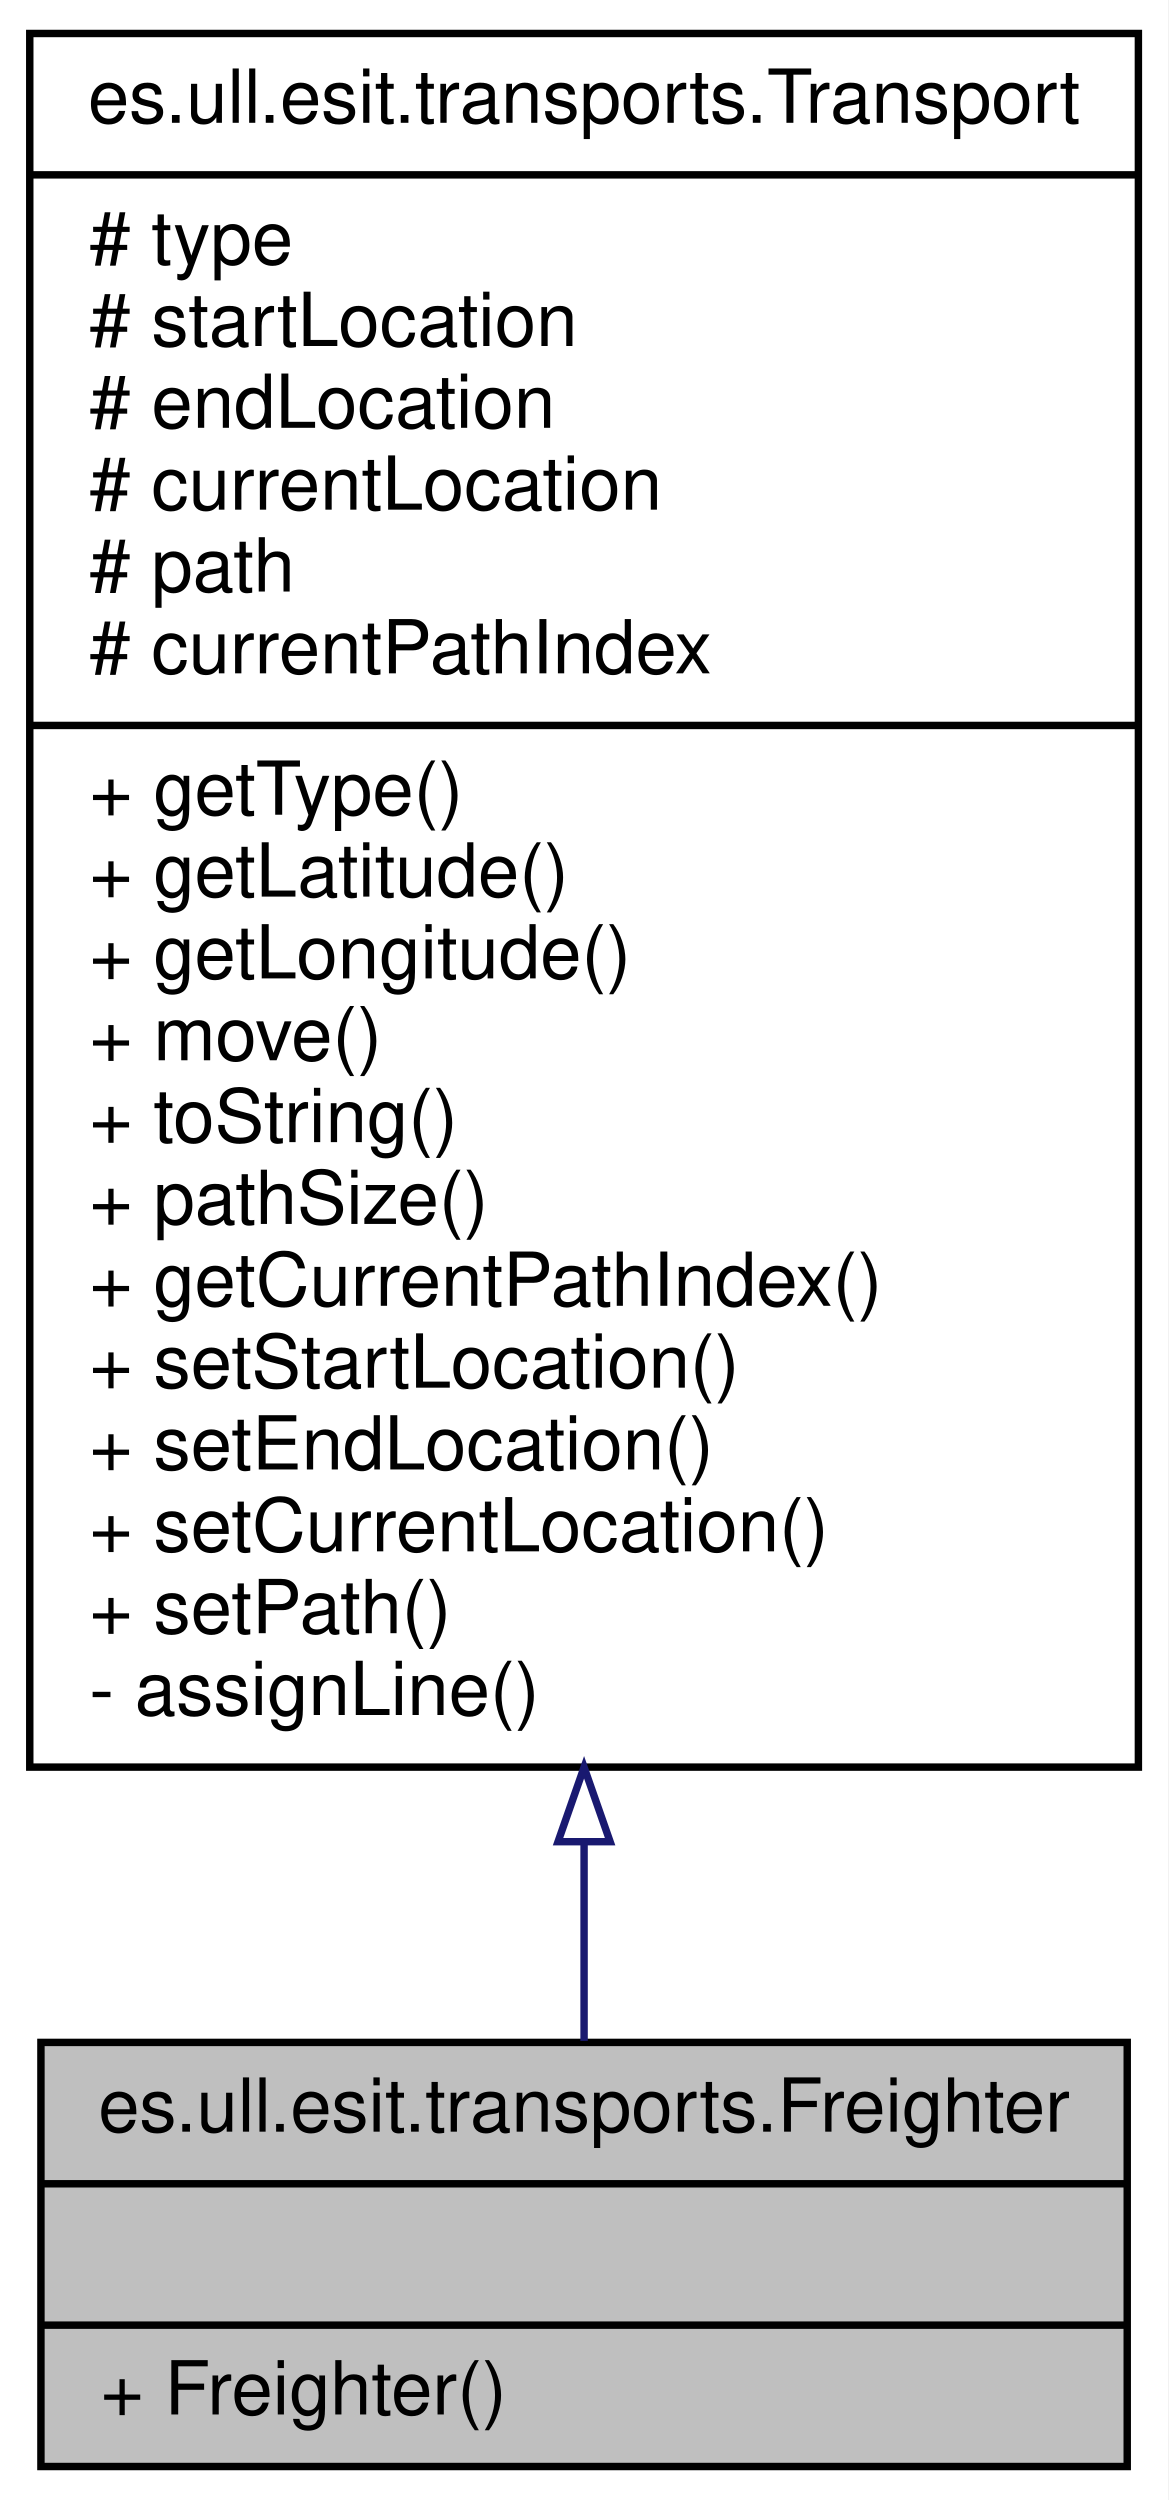
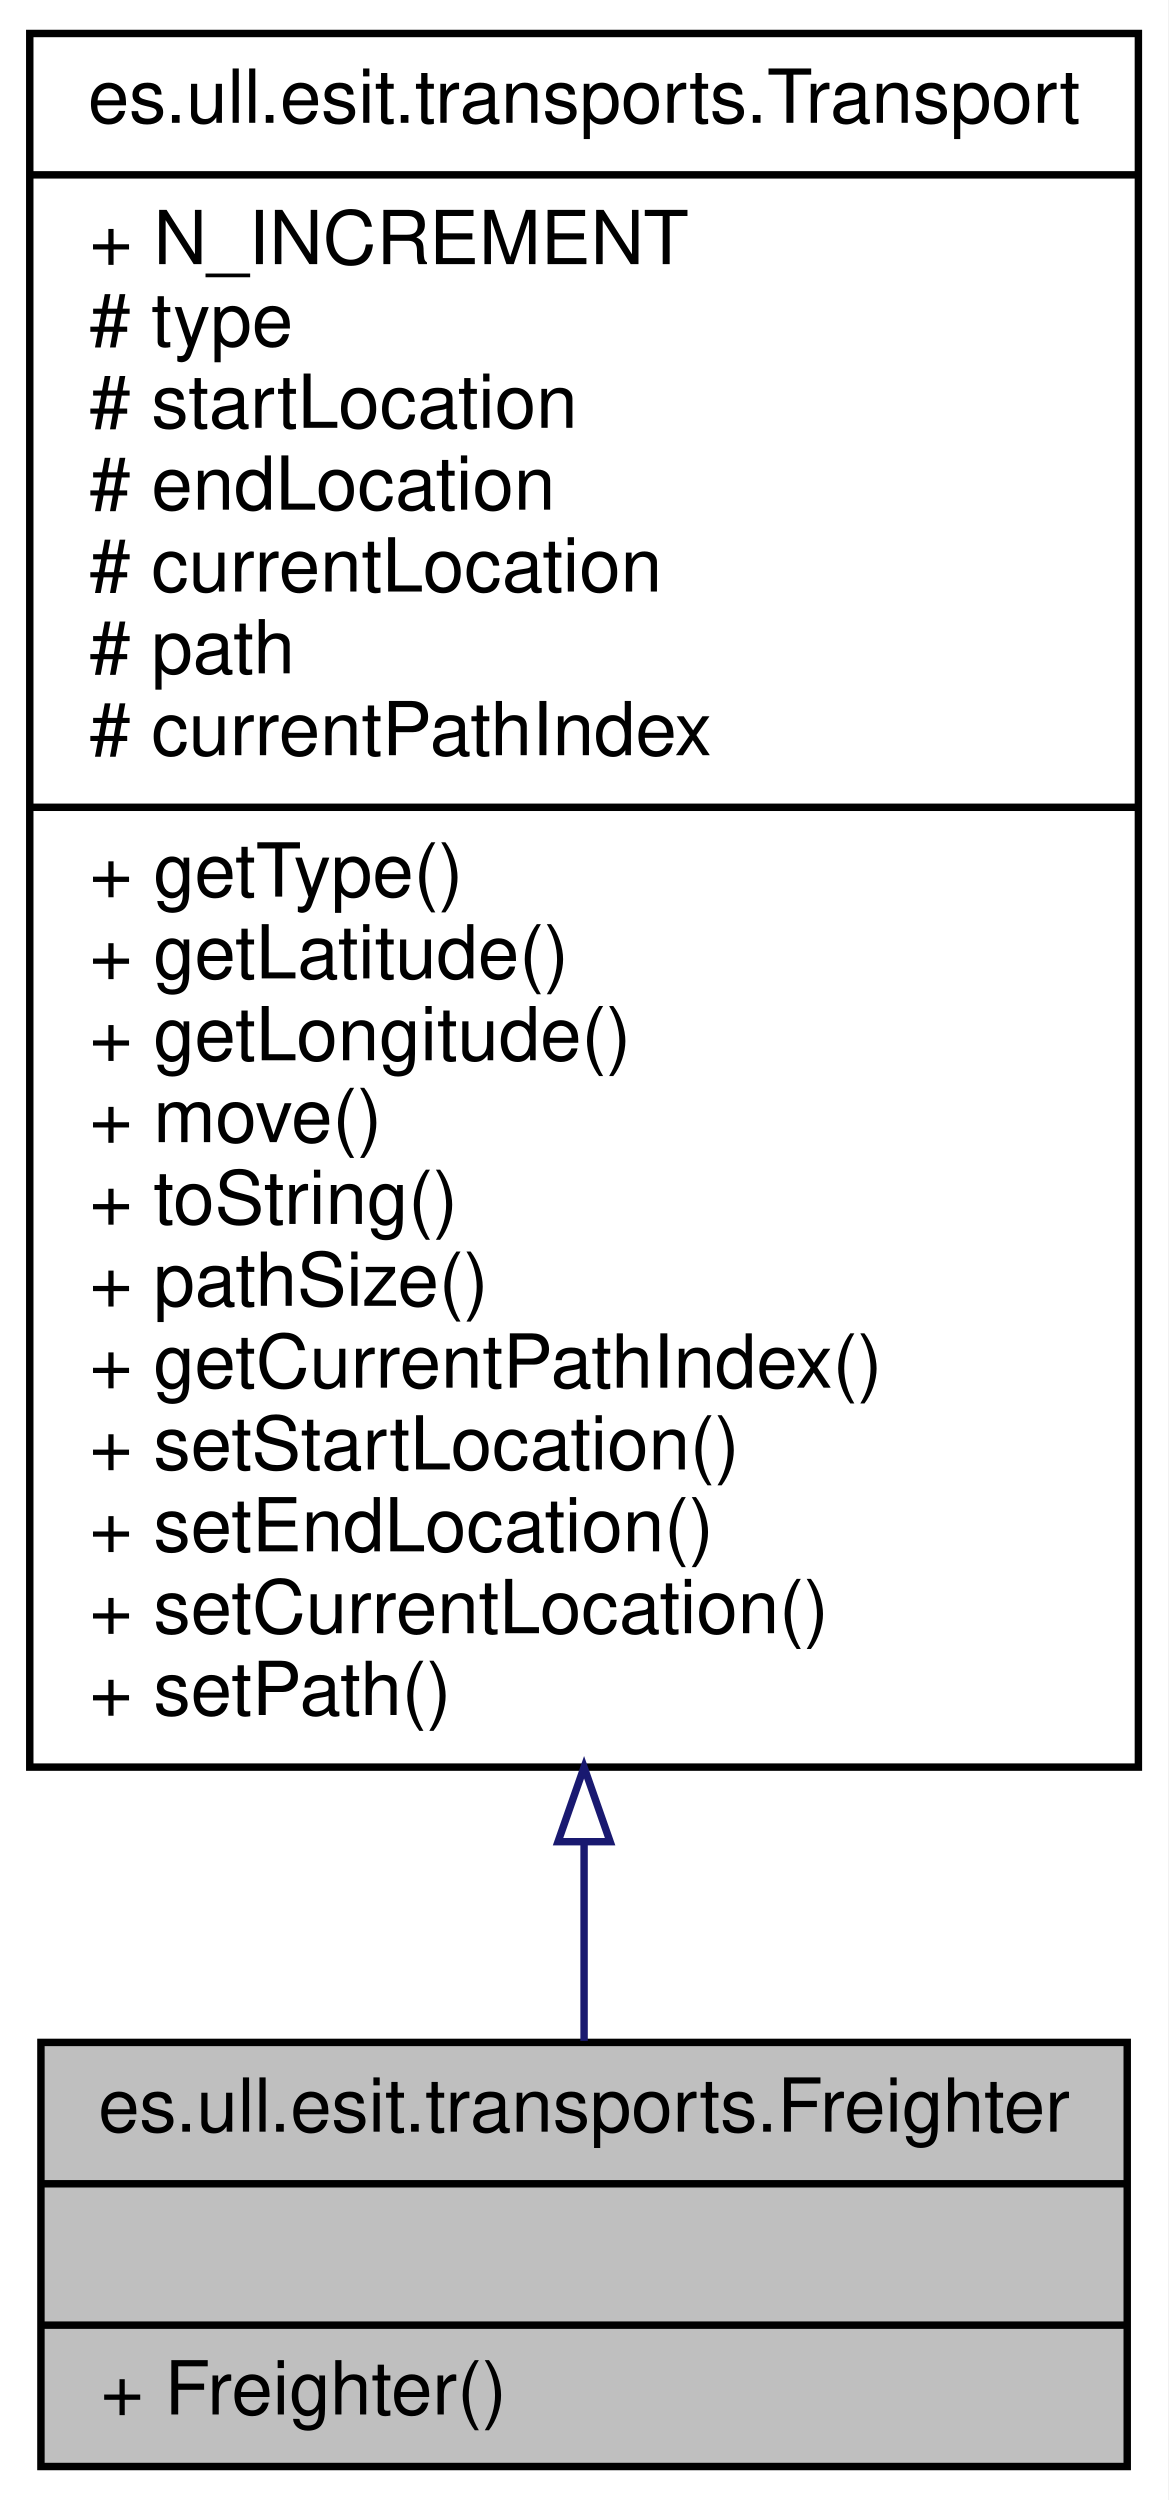
<svg xmlns="http://www.w3.org/2000/svg" xmlns:xlink="http://www.w3.org/1999/xlink" width="157pt" height="336pt" viewBox="0.00 0.00 157.00 336.00">
  <g id="graph0" class="graph" transform="scale(1 1) rotate(0) translate(4 332)">
    <polygon fill="white" stroke="none" points="-4,4 -4,-332 153,-332 153,4 -4,4" />
    <g id="node1" class="node">
      <polygon fill="#bfbfbf" stroke="black" points="1.5,-0.5 1.5,-57.5 147.5,-57.5 147.5,-0.5 1.5,-0.5" />
      <text text-anchor="middle" x="74.5" y="-45.5" font-family="Helvetica,sans-Serif" font-size="10.00">es.ull.esit.transports.Freighter</text>
      <polyline fill="none" stroke="black" points="1.5,-38.5 147.5,-38.5 " />
      <text text-anchor="middle" x="74.5" y="-26.5" font-family="Helvetica,sans-Serif" font-size="10.00"> </text>
      <polyline fill="none" stroke="black" points="1.5,-19.5 147.5,-19.5 " />
      <text text-anchor="start" x="9.5" y="-7.5" font-family="Helvetica,sans-Serif" font-size="10.00">+ Freighter()</text>
    </g>
    <g id="node2" class="node">
      <g id="a_node2">
        <a xlink:href="classes_1_1ull_1_1esit_1_1transports_1_1_transport.html" target="_top" xlink:title="Abstract class to represent a transport. ">
          <polygon fill="white" stroke="black" points="-1.42109e-14,-94.5 -1.42109e-14,-327.5 149,-327.5 149,-94.5 -1.42109e-14,-94.5" />
          <text text-anchor="middle" x="74.5" y="-315.5" font-family="Helvetica,sans-Serif" font-size="10.00">es.ull.esit.transports.Transport</text>
          <polyline fill="none" stroke="black" points="-1.42109e-14,-308.5 149,-308.5 " />
-           <text text-anchor="start" x="8" y="-296.5" font-family="Helvetica,sans-Serif" font-size="10.00"># type</text>
-           <text text-anchor="start" x="8" y="-285.5" font-family="Helvetica,sans-Serif" font-size="10.00"># startLocation</text>
-           <text text-anchor="start" x="8" y="-274.5" font-family="Helvetica,sans-Serif" font-size="10.00"># endLocation</text>
-           <text text-anchor="start" x="8" y="-263.5" font-family="Helvetica,sans-Serif" font-size="10.00"># currentLocation</text>
-           <text text-anchor="start" x="8" y="-252.5" font-family="Helvetica,sans-Serif" font-size="10.00"># path</text>
-           <text text-anchor="start" x="8" y="-241.5" font-family="Helvetica,sans-Serif" font-size="10.00"># currentPathIndex</text>
-           <polyline fill="none" stroke="black" points="-1.42109e-14,-234.5 149,-234.5 " />
-           <text text-anchor="start" x="8" y="-222.5" font-family="Helvetica,sans-Serif" font-size="10.00">+ getType()</text>
-           <text text-anchor="start" x="8" y="-211.5" font-family="Helvetica,sans-Serif" font-size="10.00">+ getLatitude()</text>
-           <text text-anchor="start" x="8" y="-200.5" font-family="Helvetica,sans-Serif" font-size="10.00">+ getLongitude()</text>
-           <text text-anchor="start" x="8" y="-189.5" font-family="Helvetica,sans-Serif" font-size="10.00">+ move()</text>
-           <text text-anchor="start" x="8" y="-178.5" font-family="Helvetica,sans-Serif" font-size="10.00">+ toString()</text>
-           <text text-anchor="start" x="8" y="-167.5" font-family="Helvetica,sans-Serif" font-size="10.00">+ pathSize()</text>
-           <text text-anchor="start" x="8" y="-156.5" font-family="Helvetica,sans-Serif" font-size="10.00">+ getCurrentPathIndex()</text>
-           <text text-anchor="start" x="8" y="-145.5" font-family="Helvetica,sans-Serif" font-size="10.00">+ setStartLocation()</text>
-           <text text-anchor="start" x="8" y="-134.5" font-family="Helvetica,sans-Serif" font-size="10.00">+ setEndLocation()</text>
-           <text text-anchor="start" x="8" y="-123.5" font-family="Helvetica,sans-Serif" font-size="10.00">+ setCurrentLocation()</text>
-           <text text-anchor="start" x="8" y="-112.5" font-family="Helvetica,sans-Serif" font-size="10.00">+ setPath()</text>
-           <text text-anchor="start" x="8" y="-101.5" font-family="Helvetica,sans-Serif" font-size="10.00">- assignLine()</text>
+           <text text-anchor="start" x="8" y="-296.5" font-family="Helvetica,sans-Serif" font-size="10.00">+ N_INCREMENT</text>
+           <text text-anchor="start" x="8" y="-285.5" font-family="Helvetica,sans-Serif" font-size="10.00"># type</text>
+           <text text-anchor="start" x="8" y="-274.5" font-family="Helvetica,sans-Serif" font-size="10.00"># startLocation</text>
+           <text text-anchor="start" x="8" y="-263.5" font-family="Helvetica,sans-Serif" font-size="10.00"># endLocation</text>
+           <text text-anchor="start" x="8" y="-252.5" font-family="Helvetica,sans-Serif" font-size="10.00"># currentLocation</text>
+           <text text-anchor="start" x="8" y="-241.5" font-family="Helvetica,sans-Serif" font-size="10.00"># path</text>
+           <text text-anchor="start" x="8" y="-230.5" font-family="Helvetica,sans-Serif" font-size="10.00"># currentPathIndex</text>
+           <polyline fill="none" stroke="black" points="-1.42109e-14,-223.5 149,-223.5 " />
+           <text text-anchor="start" x="8" y="-211.5" font-family="Helvetica,sans-Serif" font-size="10.00">+ getType()</text>
+           <text text-anchor="start" x="8" y="-200.5" font-family="Helvetica,sans-Serif" font-size="10.00">+ getLatitude()</text>
+           <text text-anchor="start" x="8" y="-189.5" font-family="Helvetica,sans-Serif" font-size="10.00">+ getLongitude()</text>
+           <text text-anchor="start" x="8" y="-178.5" font-family="Helvetica,sans-Serif" font-size="10.00">+ move()</text>
+           <text text-anchor="start" x="8" y="-167.5" font-family="Helvetica,sans-Serif" font-size="10.00">+ toString()</text>
+           <text text-anchor="start" x="8" y="-156.5" font-family="Helvetica,sans-Serif" font-size="10.00">+ pathSize()</text>
+           <text text-anchor="start" x="8" y="-145.5" font-family="Helvetica,sans-Serif" font-size="10.00">+ getCurrentPathIndex()</text>
+           <text text-anchor="start" x="8" y="-134.5" font-family="Helvetica,sans-Serif" font-size="10.00">+ setStartLocation()</text>
+           <text text-anchor="start" x="8" y="-123.5" font-family="Helvetica,sans-Serif" font-size="10.00">+ setEndLocation()</text>
+           <text text-anchor="start" x="8" y="-112.5" font-family="Helvetica,sans-Serif" font-size="10.00">+ setCurrentLocation()</text>
+           <text text-anchor="start" x="8" y="-101.5" font-family="Helvetica,sans-Serif" font-size="10.00">+ setPath()</text>
        </a>
      </g>
    </g>
    <g id="edge1" class="edge">
      <path fill="none" stroke="midnightblue" d="M74.5,-84.183C74.5,-74.512 74.5,-65.5 74.5,-57.711" />
      <polygon fill="none" stroke="midnightblue" points="71,-84.476 74.5,-94.476 78,-84.476 71,-84.476" />
    </g>
  </g>
</svg>
